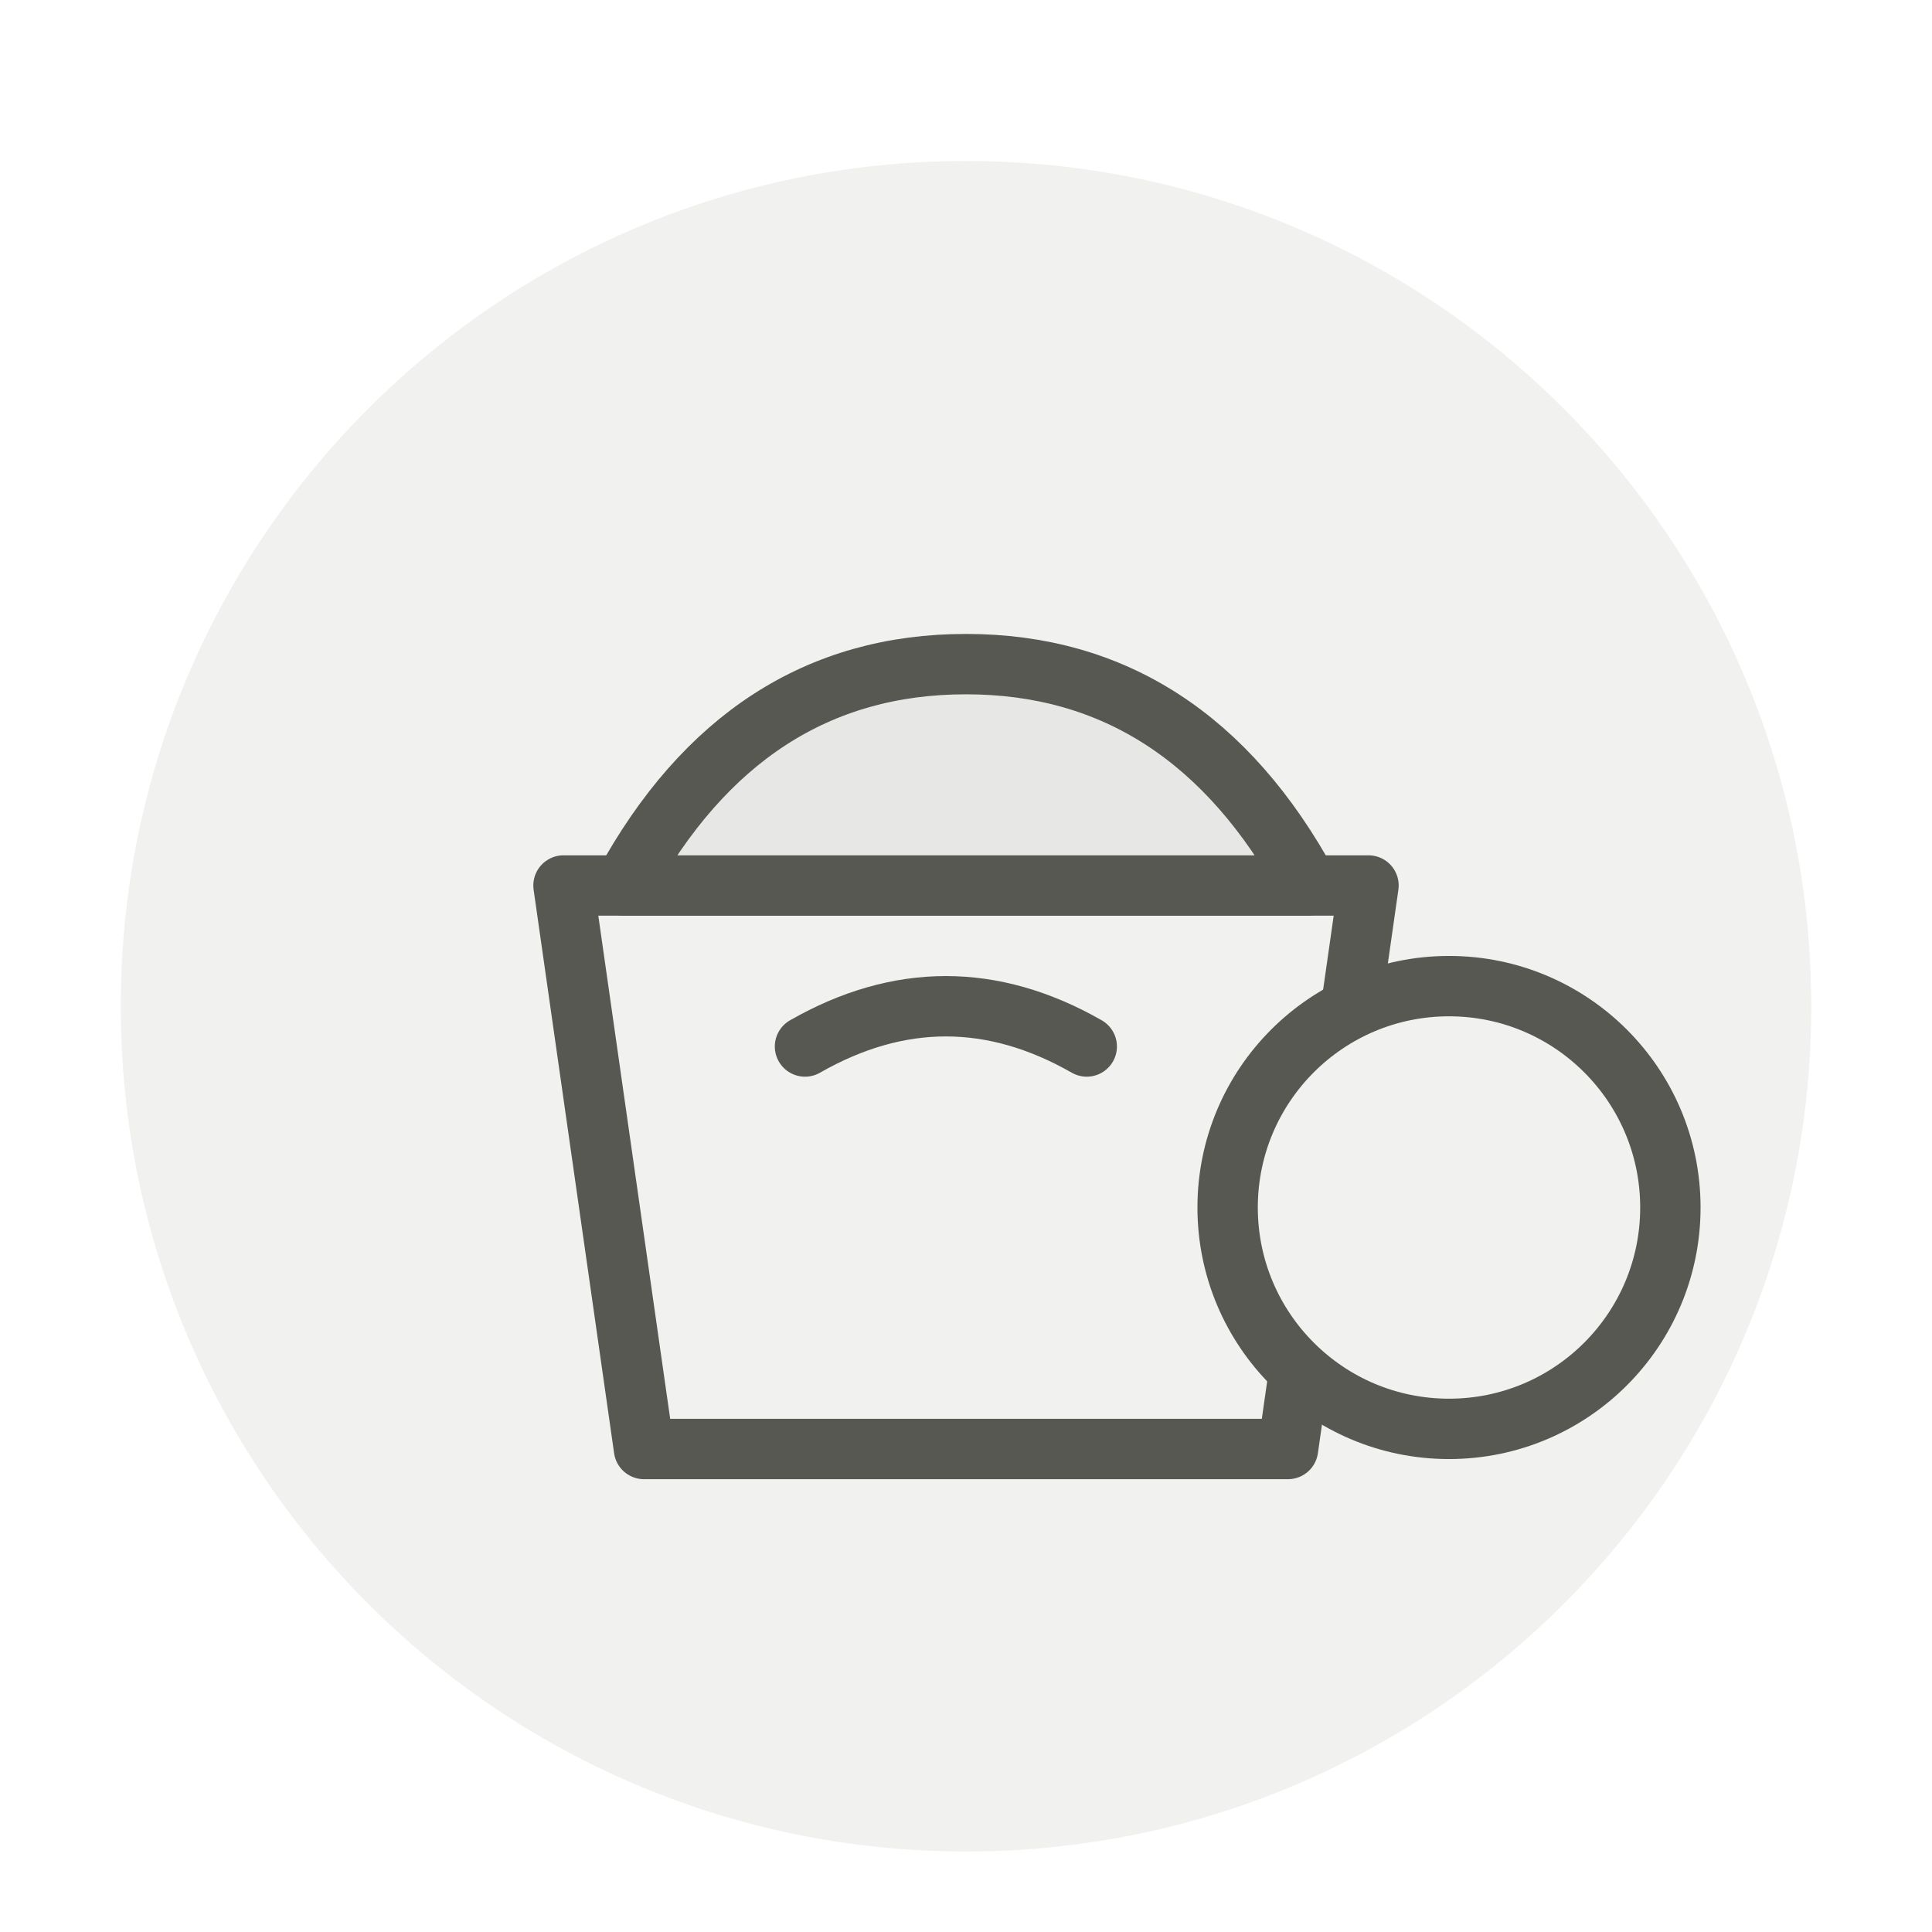
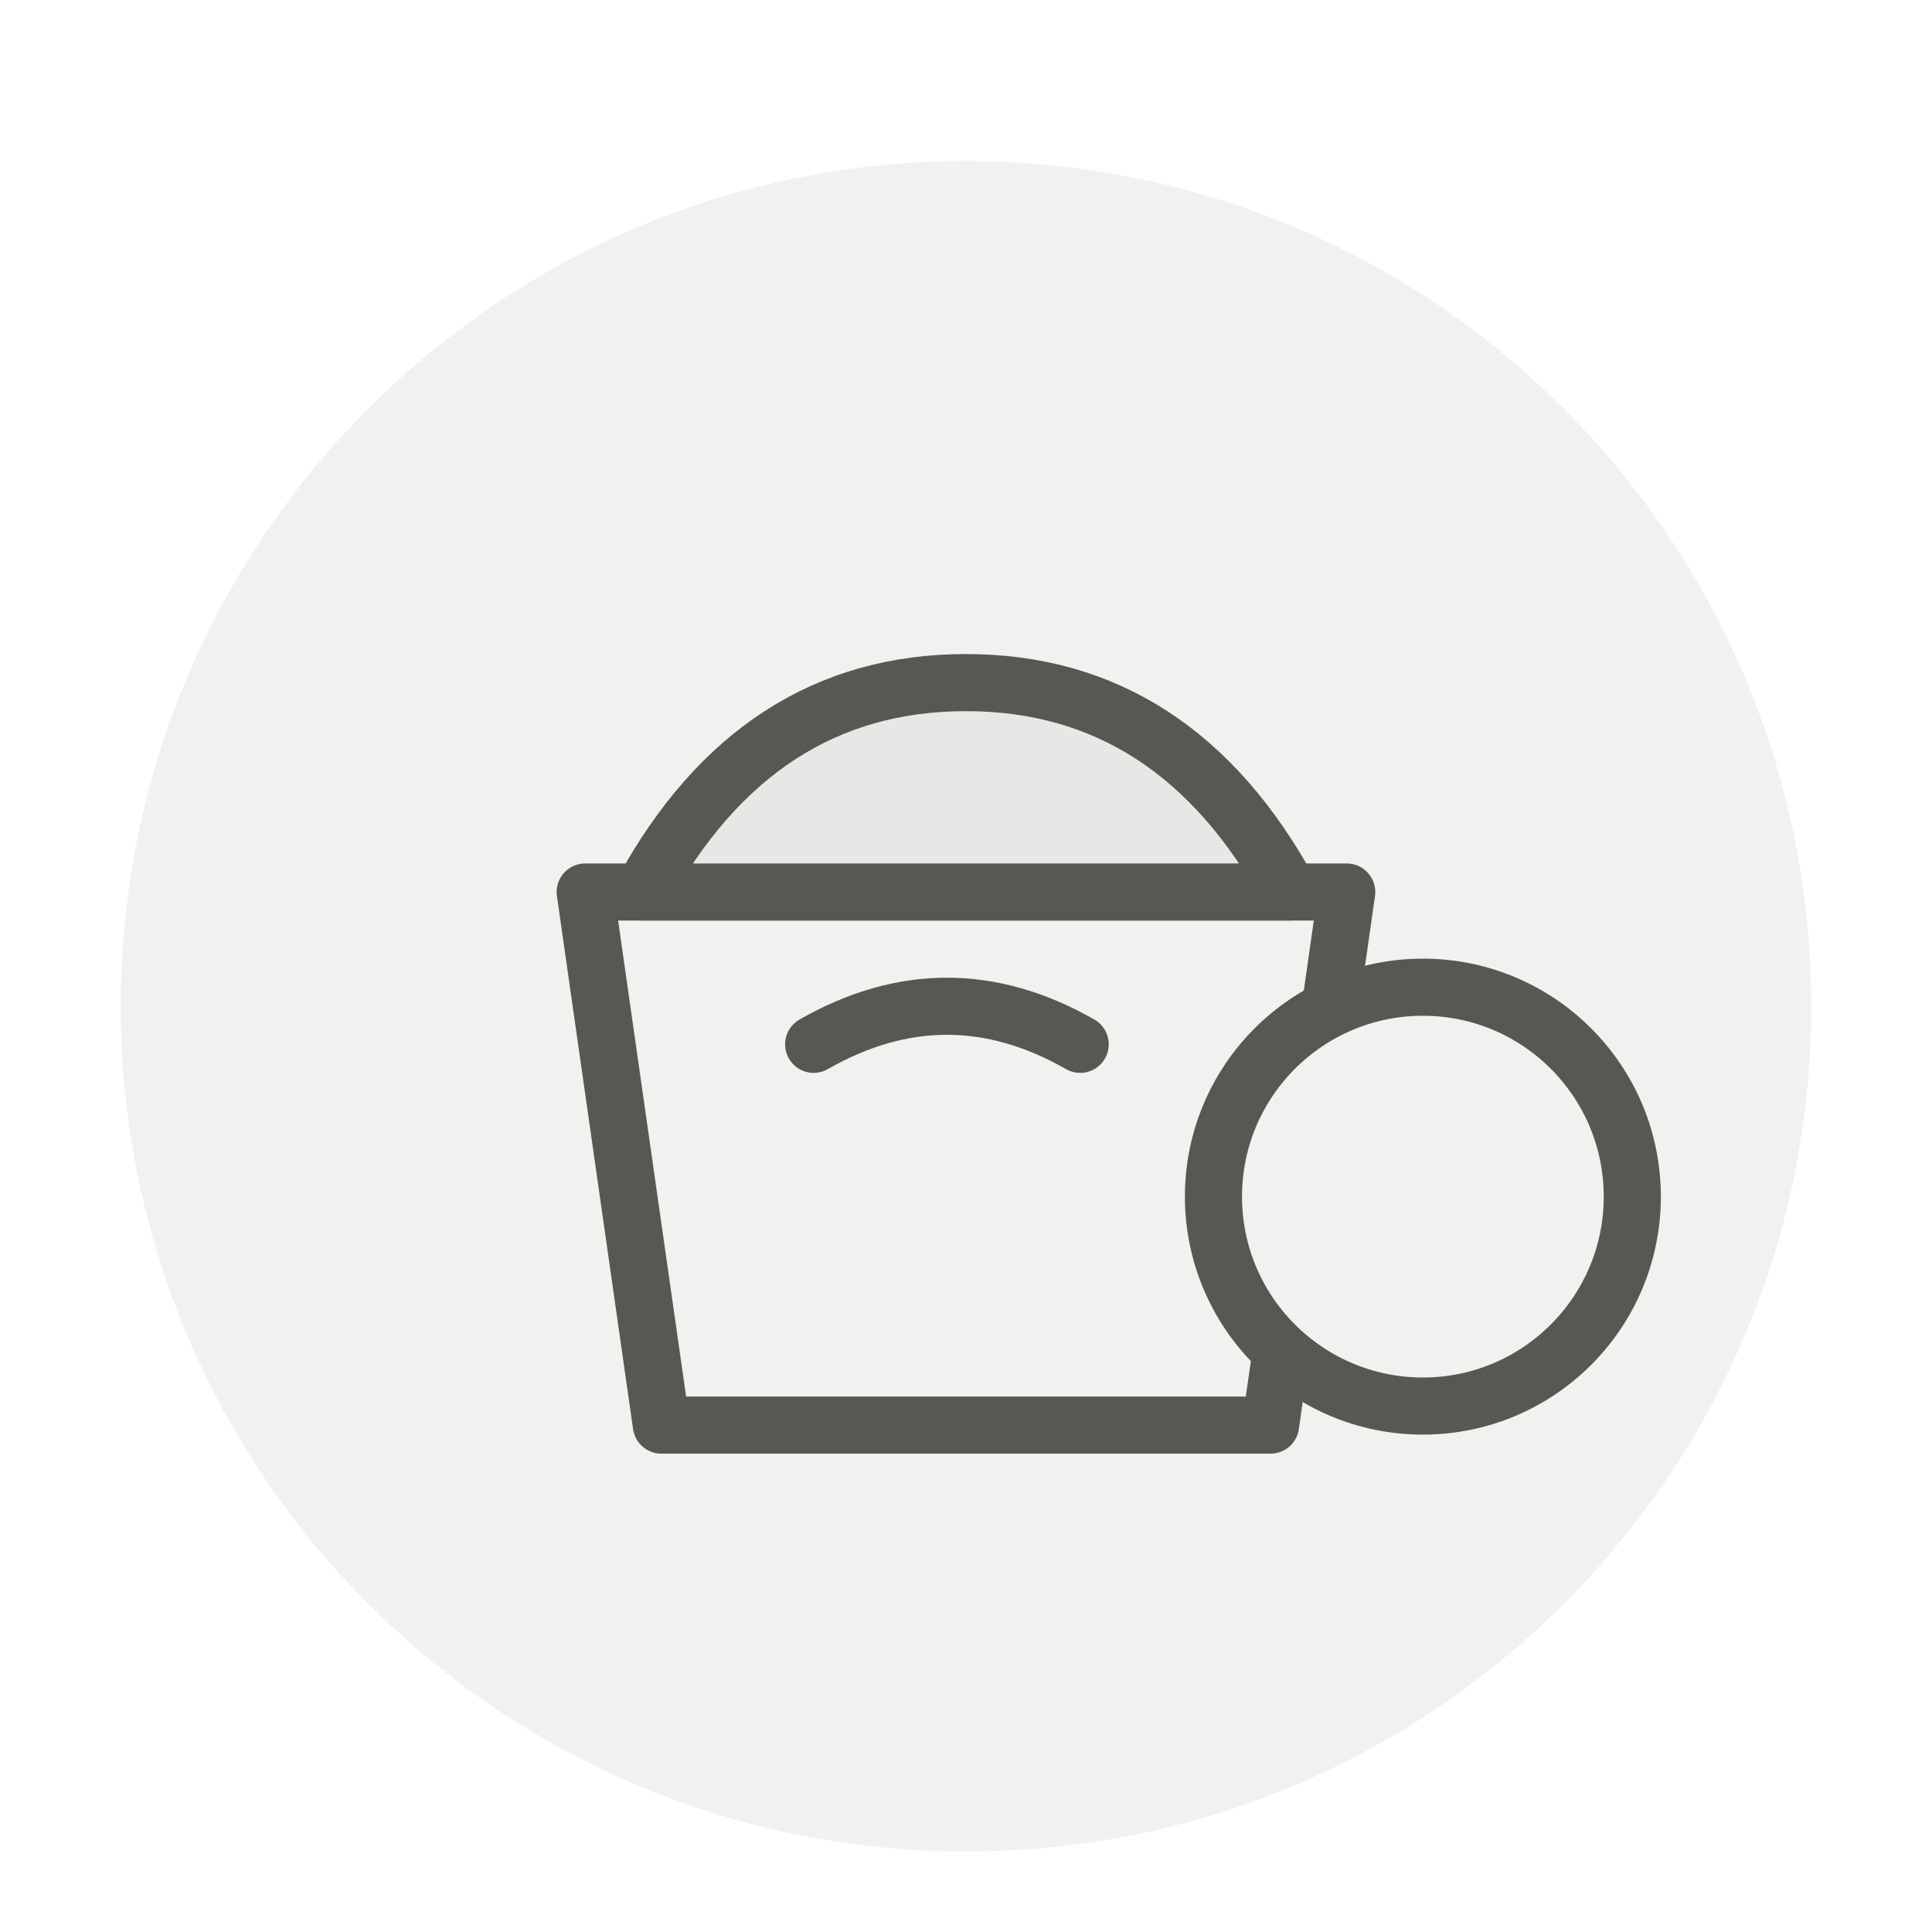
<svg xmlns="http://www.w3.org/2000/svg" viewBox="0 0 96 96" width="104" height="104" role="img" aria-label="Wasabizuke">
  <style>.s{fill:none;stroke:#585853;stroke-width:3;stroke-linecap:round}.f1,.f3,.sf{fill:#f1f1f0;stroke:#585853;stroke-width:3;stroke-linejoin:round}.f2{fill:#e7e7e5;stroke:#585853;stroke-width:3;stroke-linejoin:round}.dot{fill:#585853}.bg{fill:#f1f1f0}@media(prefers-color-scheme:dark){.s,.f1,.f2,.f3,.sf{stroke:#b8b5ae}.f1,.f3,.sf{fill:#242422}.f2{fill:#2c2c29}.dot{fill:#b8b5ae}.bg{fill:#242422}}</style>
  <circle class="bg" cx="48" cy="50" r="42" />
-   <path class="sf" d="M28 44h40l-4 28H32z" />
-   <path class="f2 sf" d="M31 44q6-11 17-11t17 11z" />
-   <path class="s" d="M40 52q7-4 14 0" />
-   <circle class="f3 sf" cx="72" cy="60" r="11" />
+   <g transform="translate(2.59 2.7) scale(0.946)">
+     <path class="sf" d="M28 44h40l-4 28H32z" />
+     <path class="f2 sf" d="M31 44q6-11 17-11t17 11z" />
+     <path class="s" d="M40 52q7-4 14 0" />
+     <circle class="f3 sf" cx="72" cy="60" r="11" />
+   </g>
</svg>
